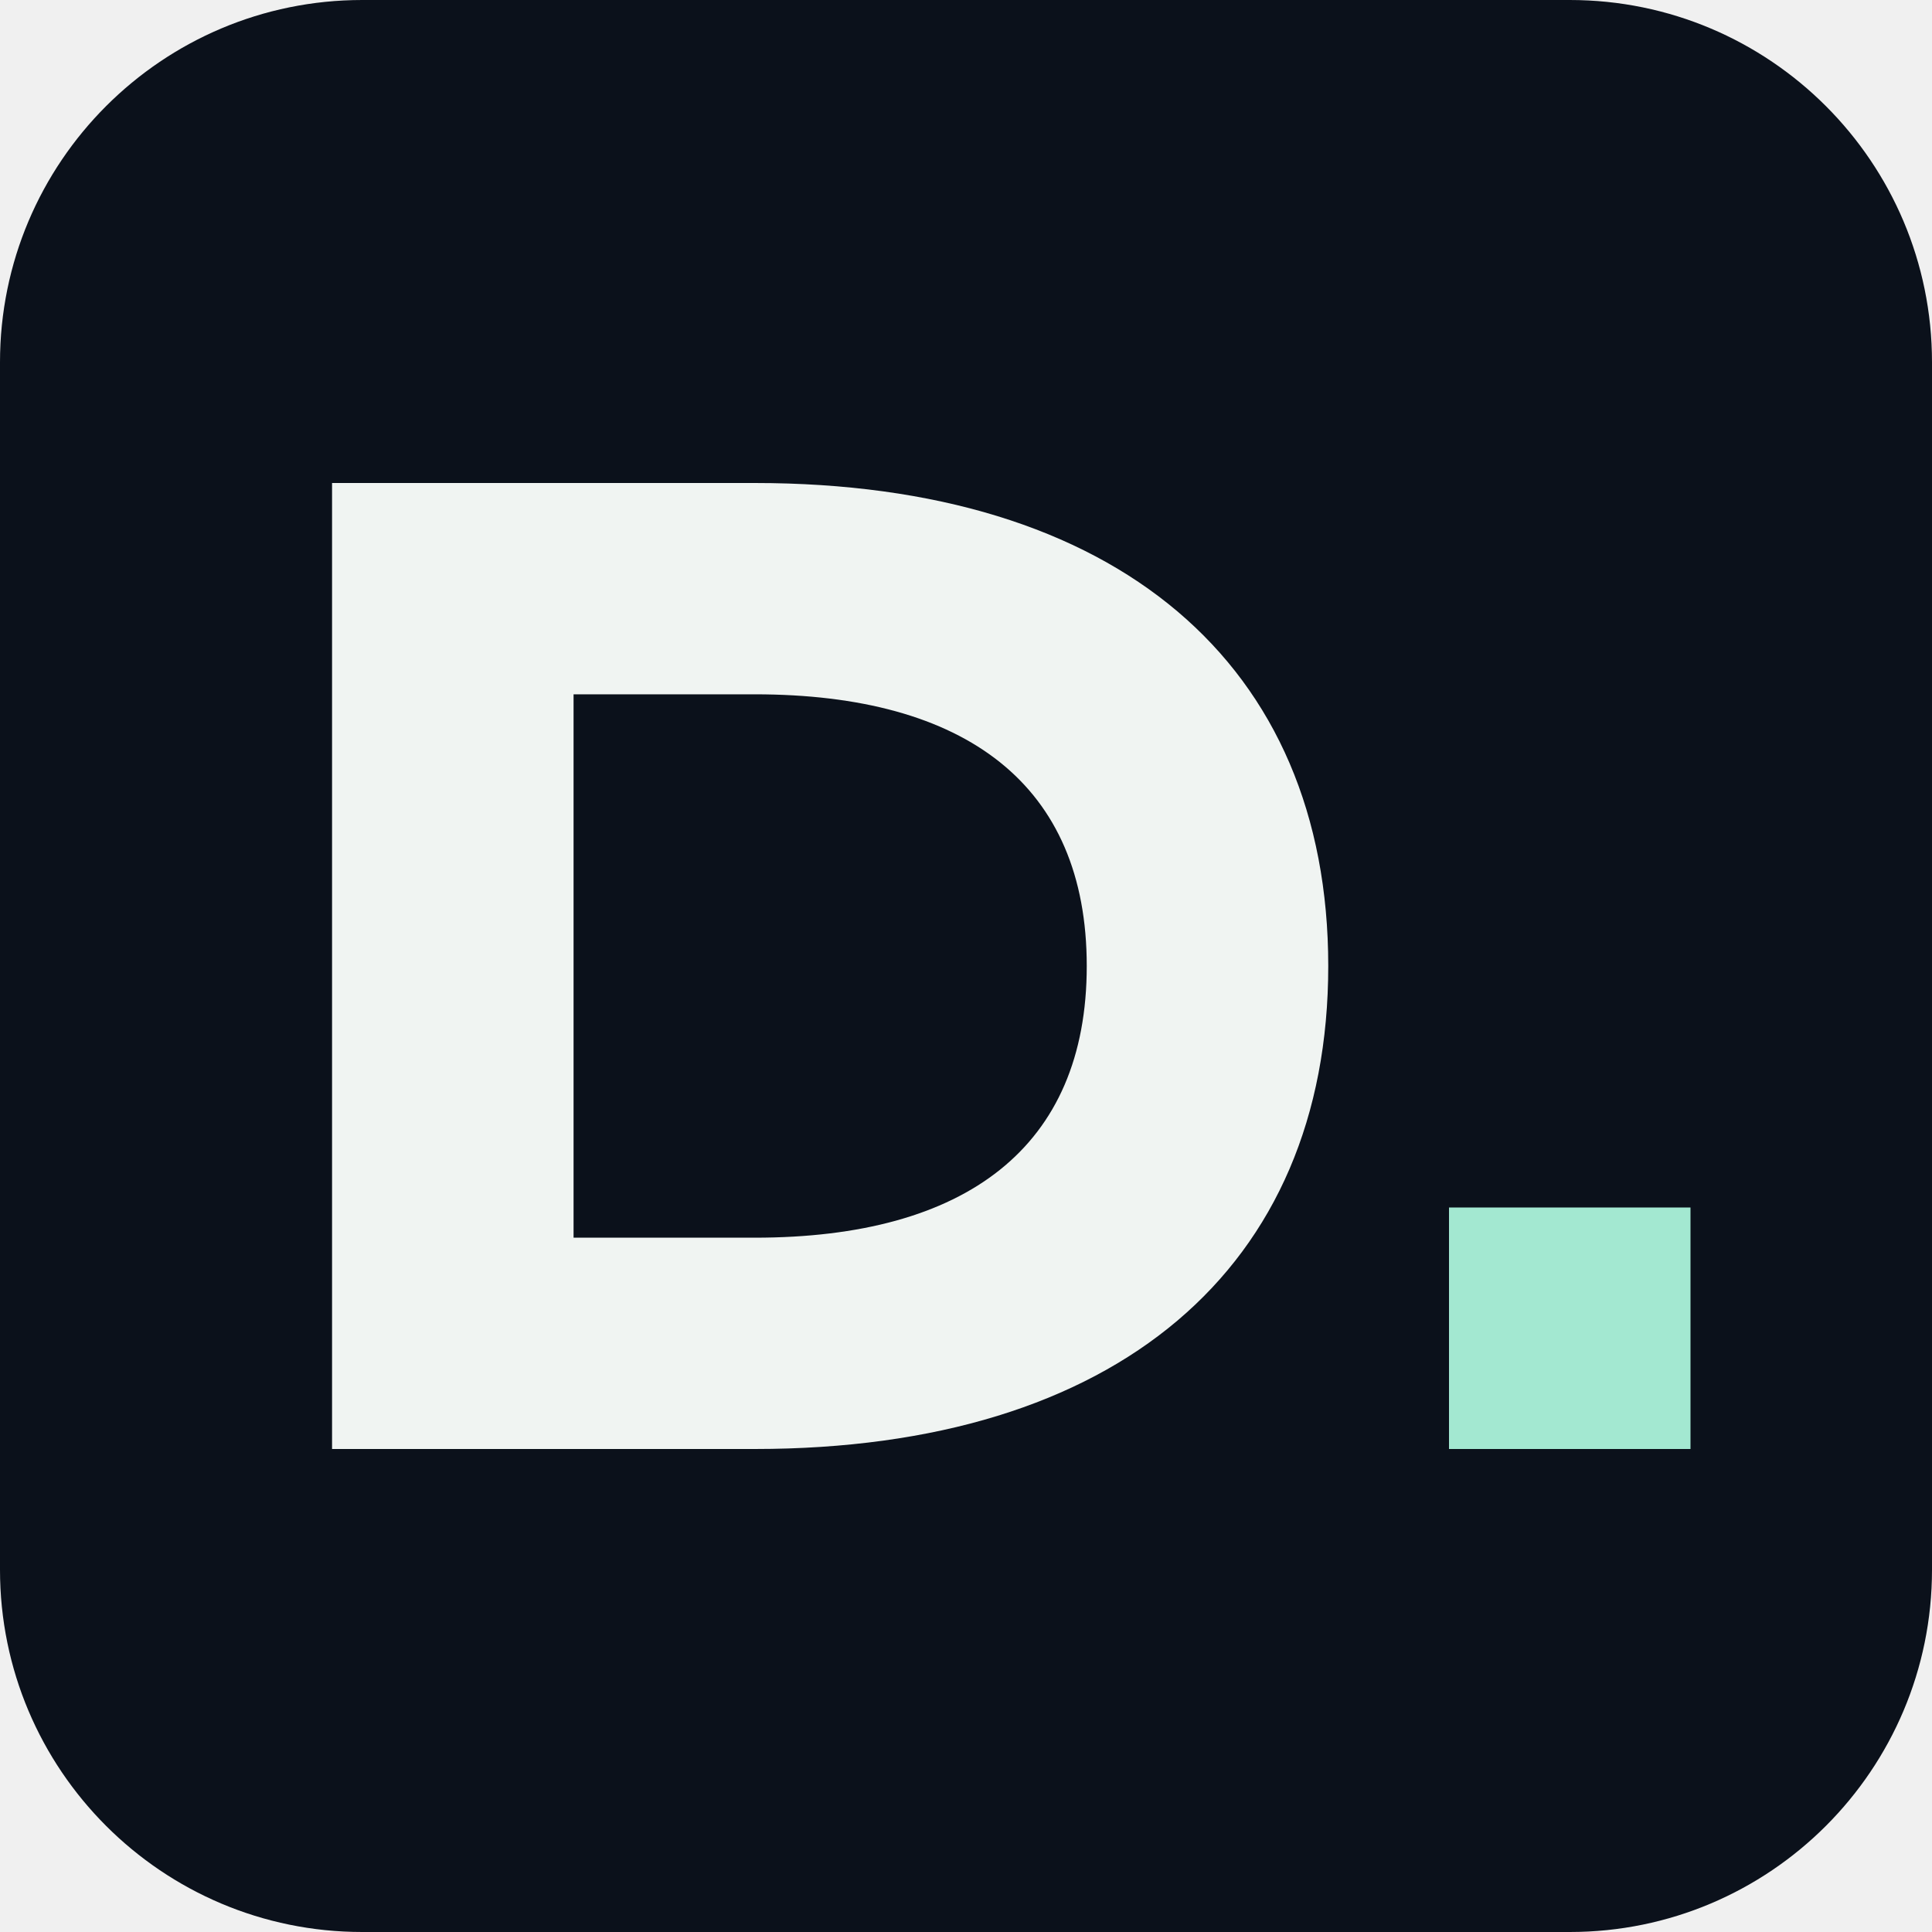
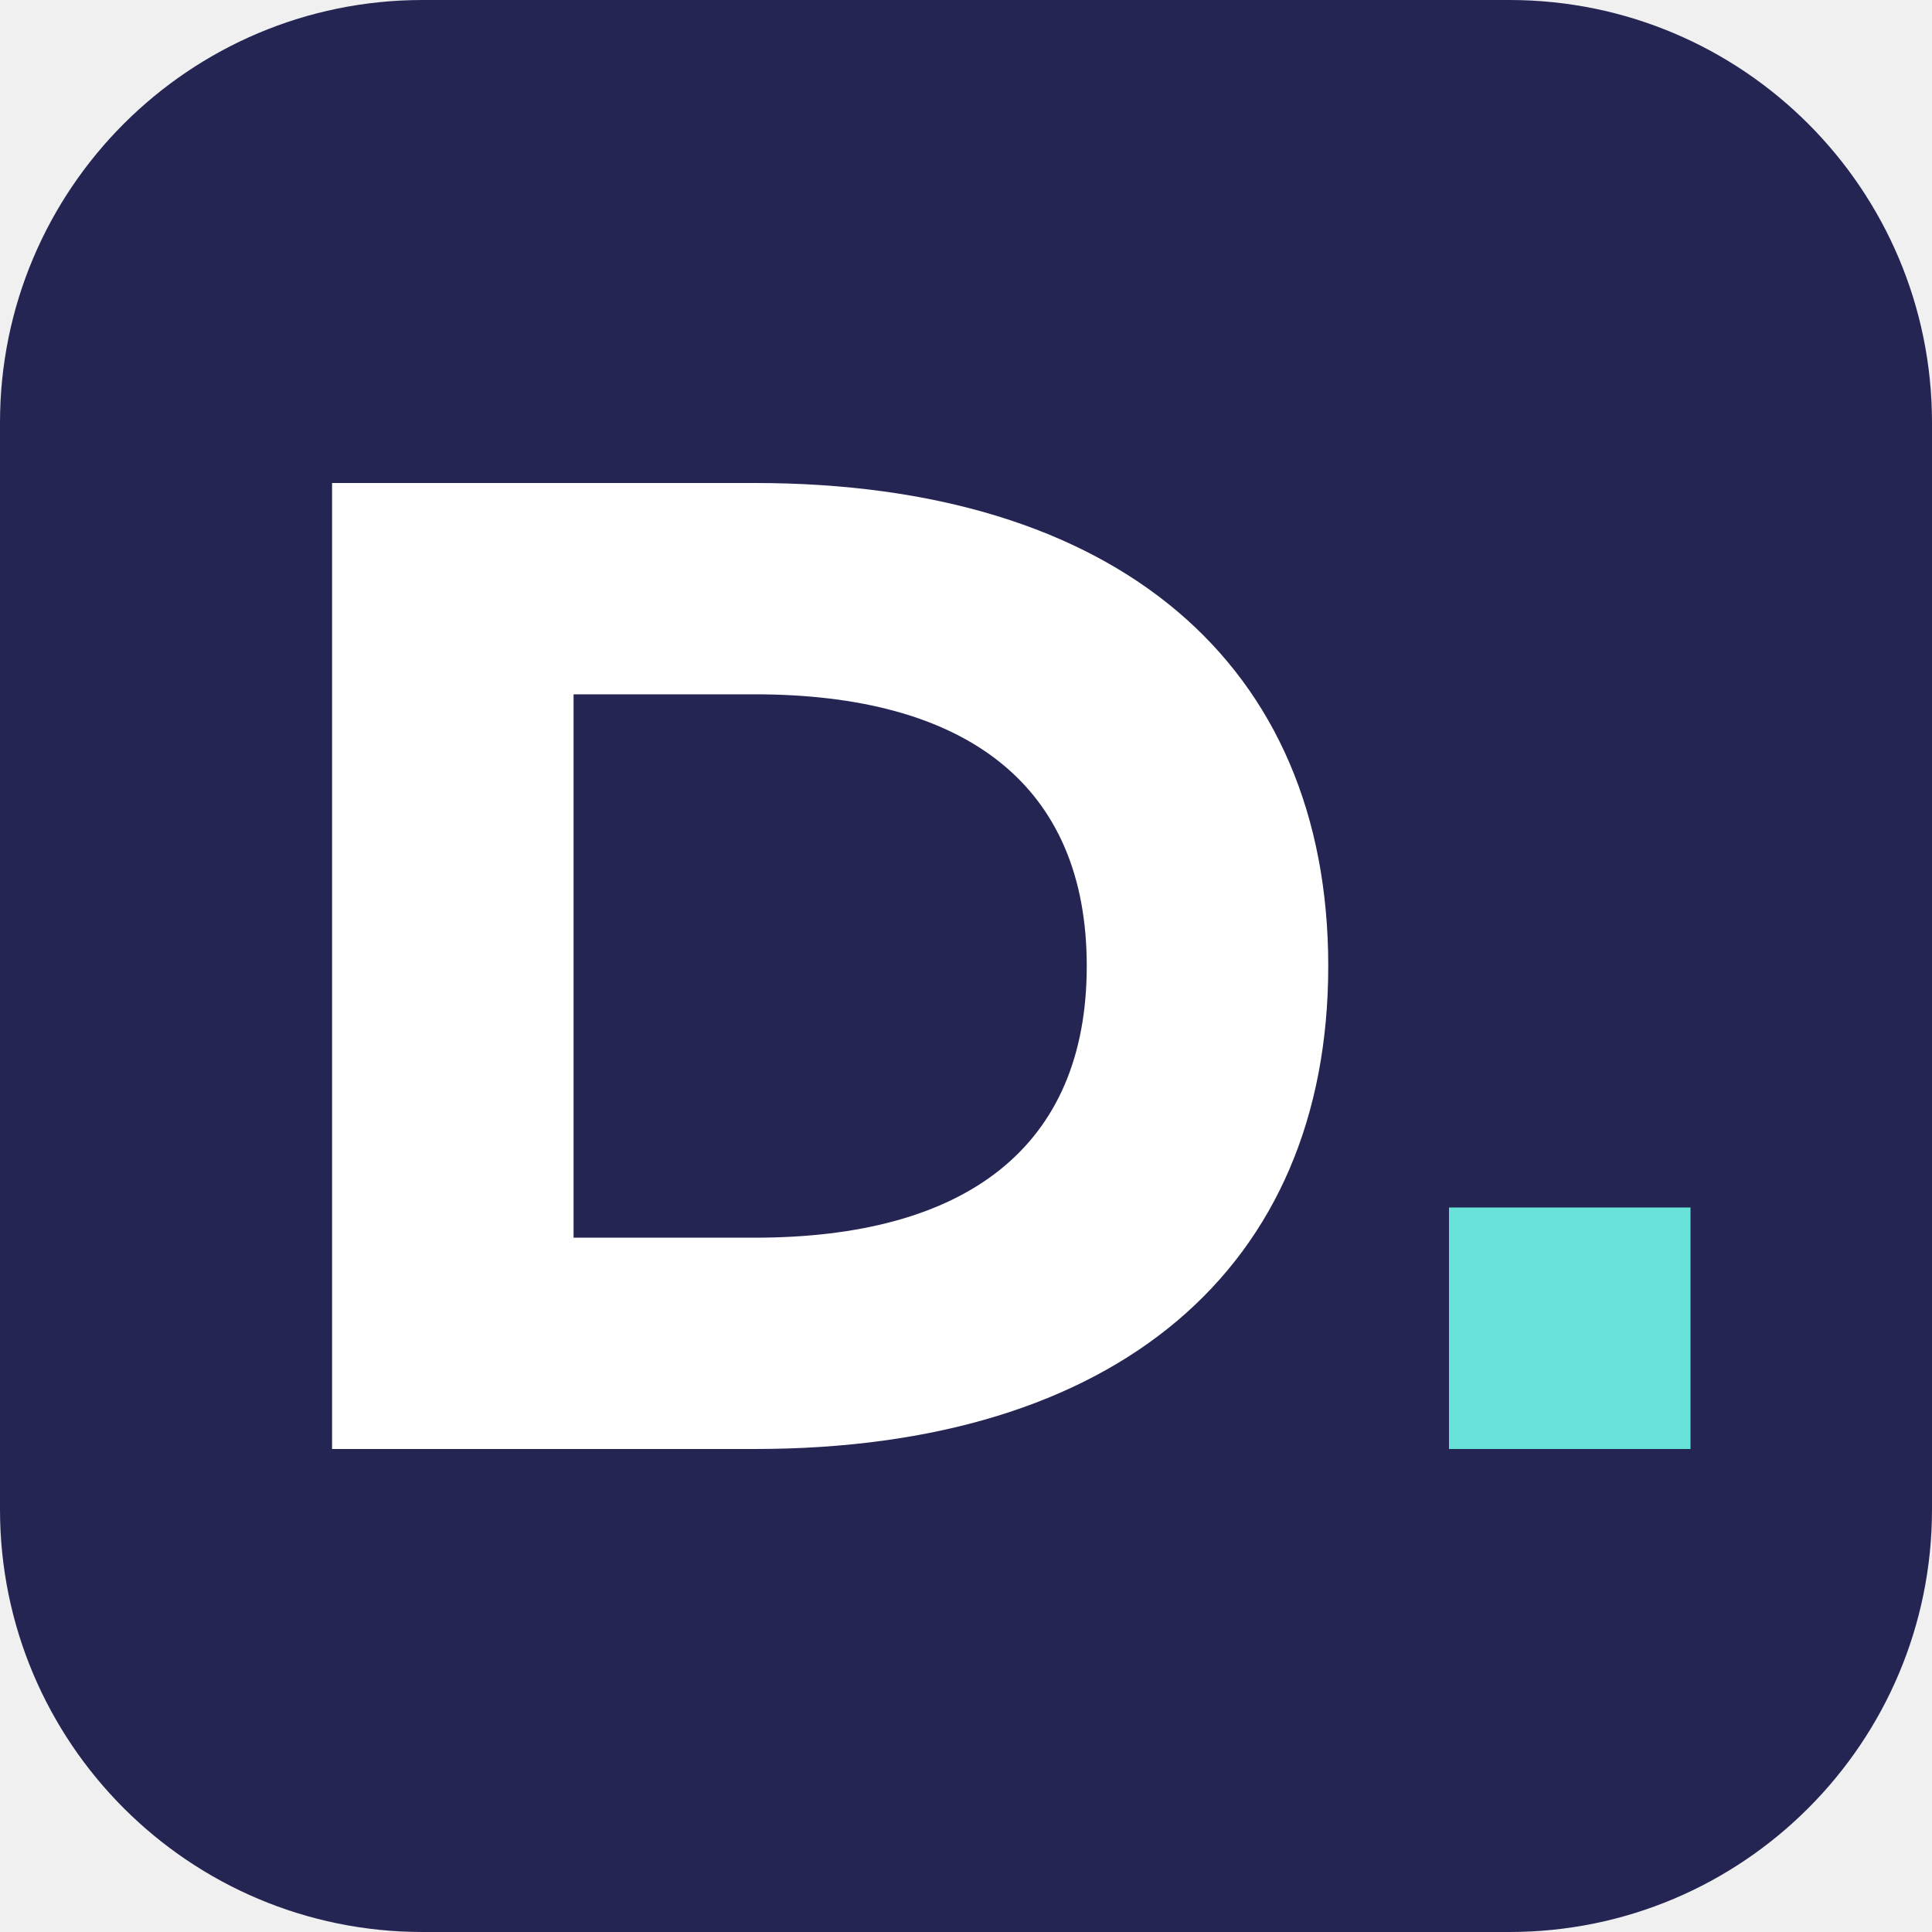
<svg xmlns="http://www.w3.org/2000/svg" viewBox="0 0 64 64">
-   <rect width="64" height="64" rx="12" fill="#0b111b" />
-   <path fill="#f0f4f2" d="M11 16h14c12 0 19 6 19 16s-7 16-19 16H11V16zm14 25c7 0 11-3 11-9s-4-9-11-9h-6v18h6z" />
-   <path fill="#a3e8d1" d="M48 40h8v8h-8z" />
+   <rect width="64" height="64" rx="14" fill="#252554" />
+   <path fill="#ffffff" d="M11 16h14c12 0 19 6 19 16s-7 16-19 16H11V16zm14 25c7 0 11-3 11-9s-4-9-11-9h-6v18h6z" />
+   <path fill="#68e3da" d="M48 40h8v8h-8z" />
</svg>
